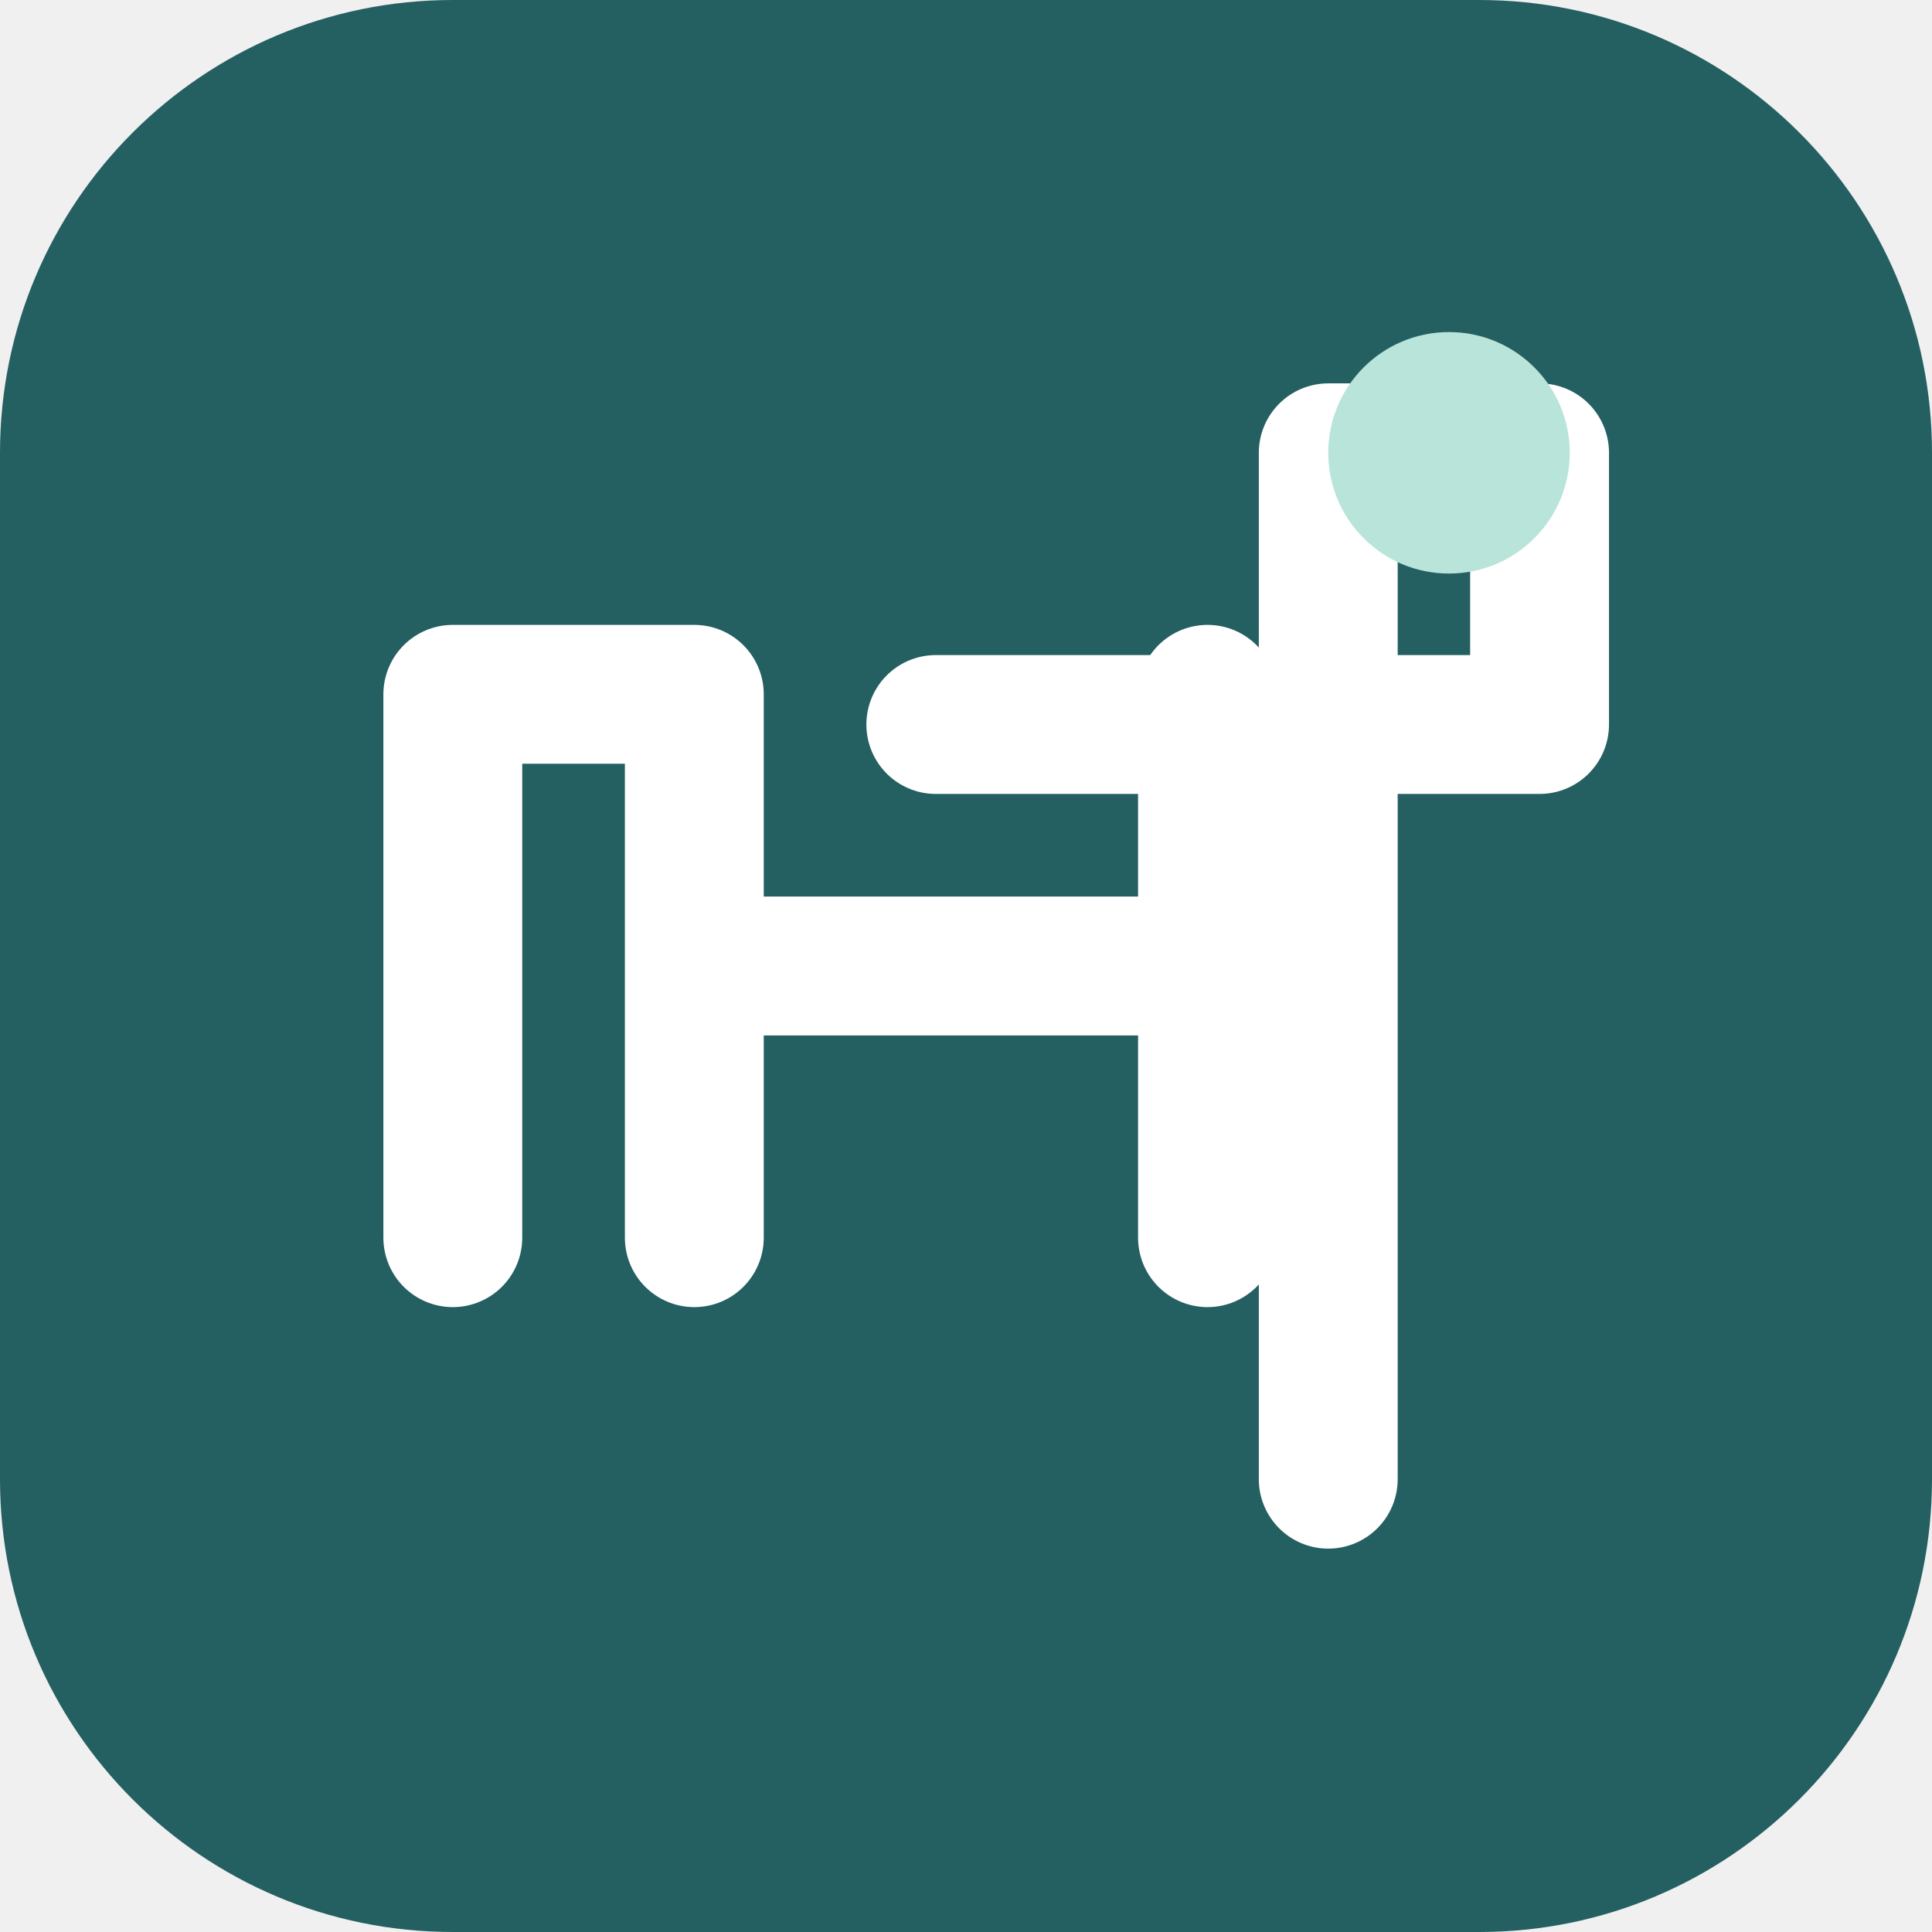
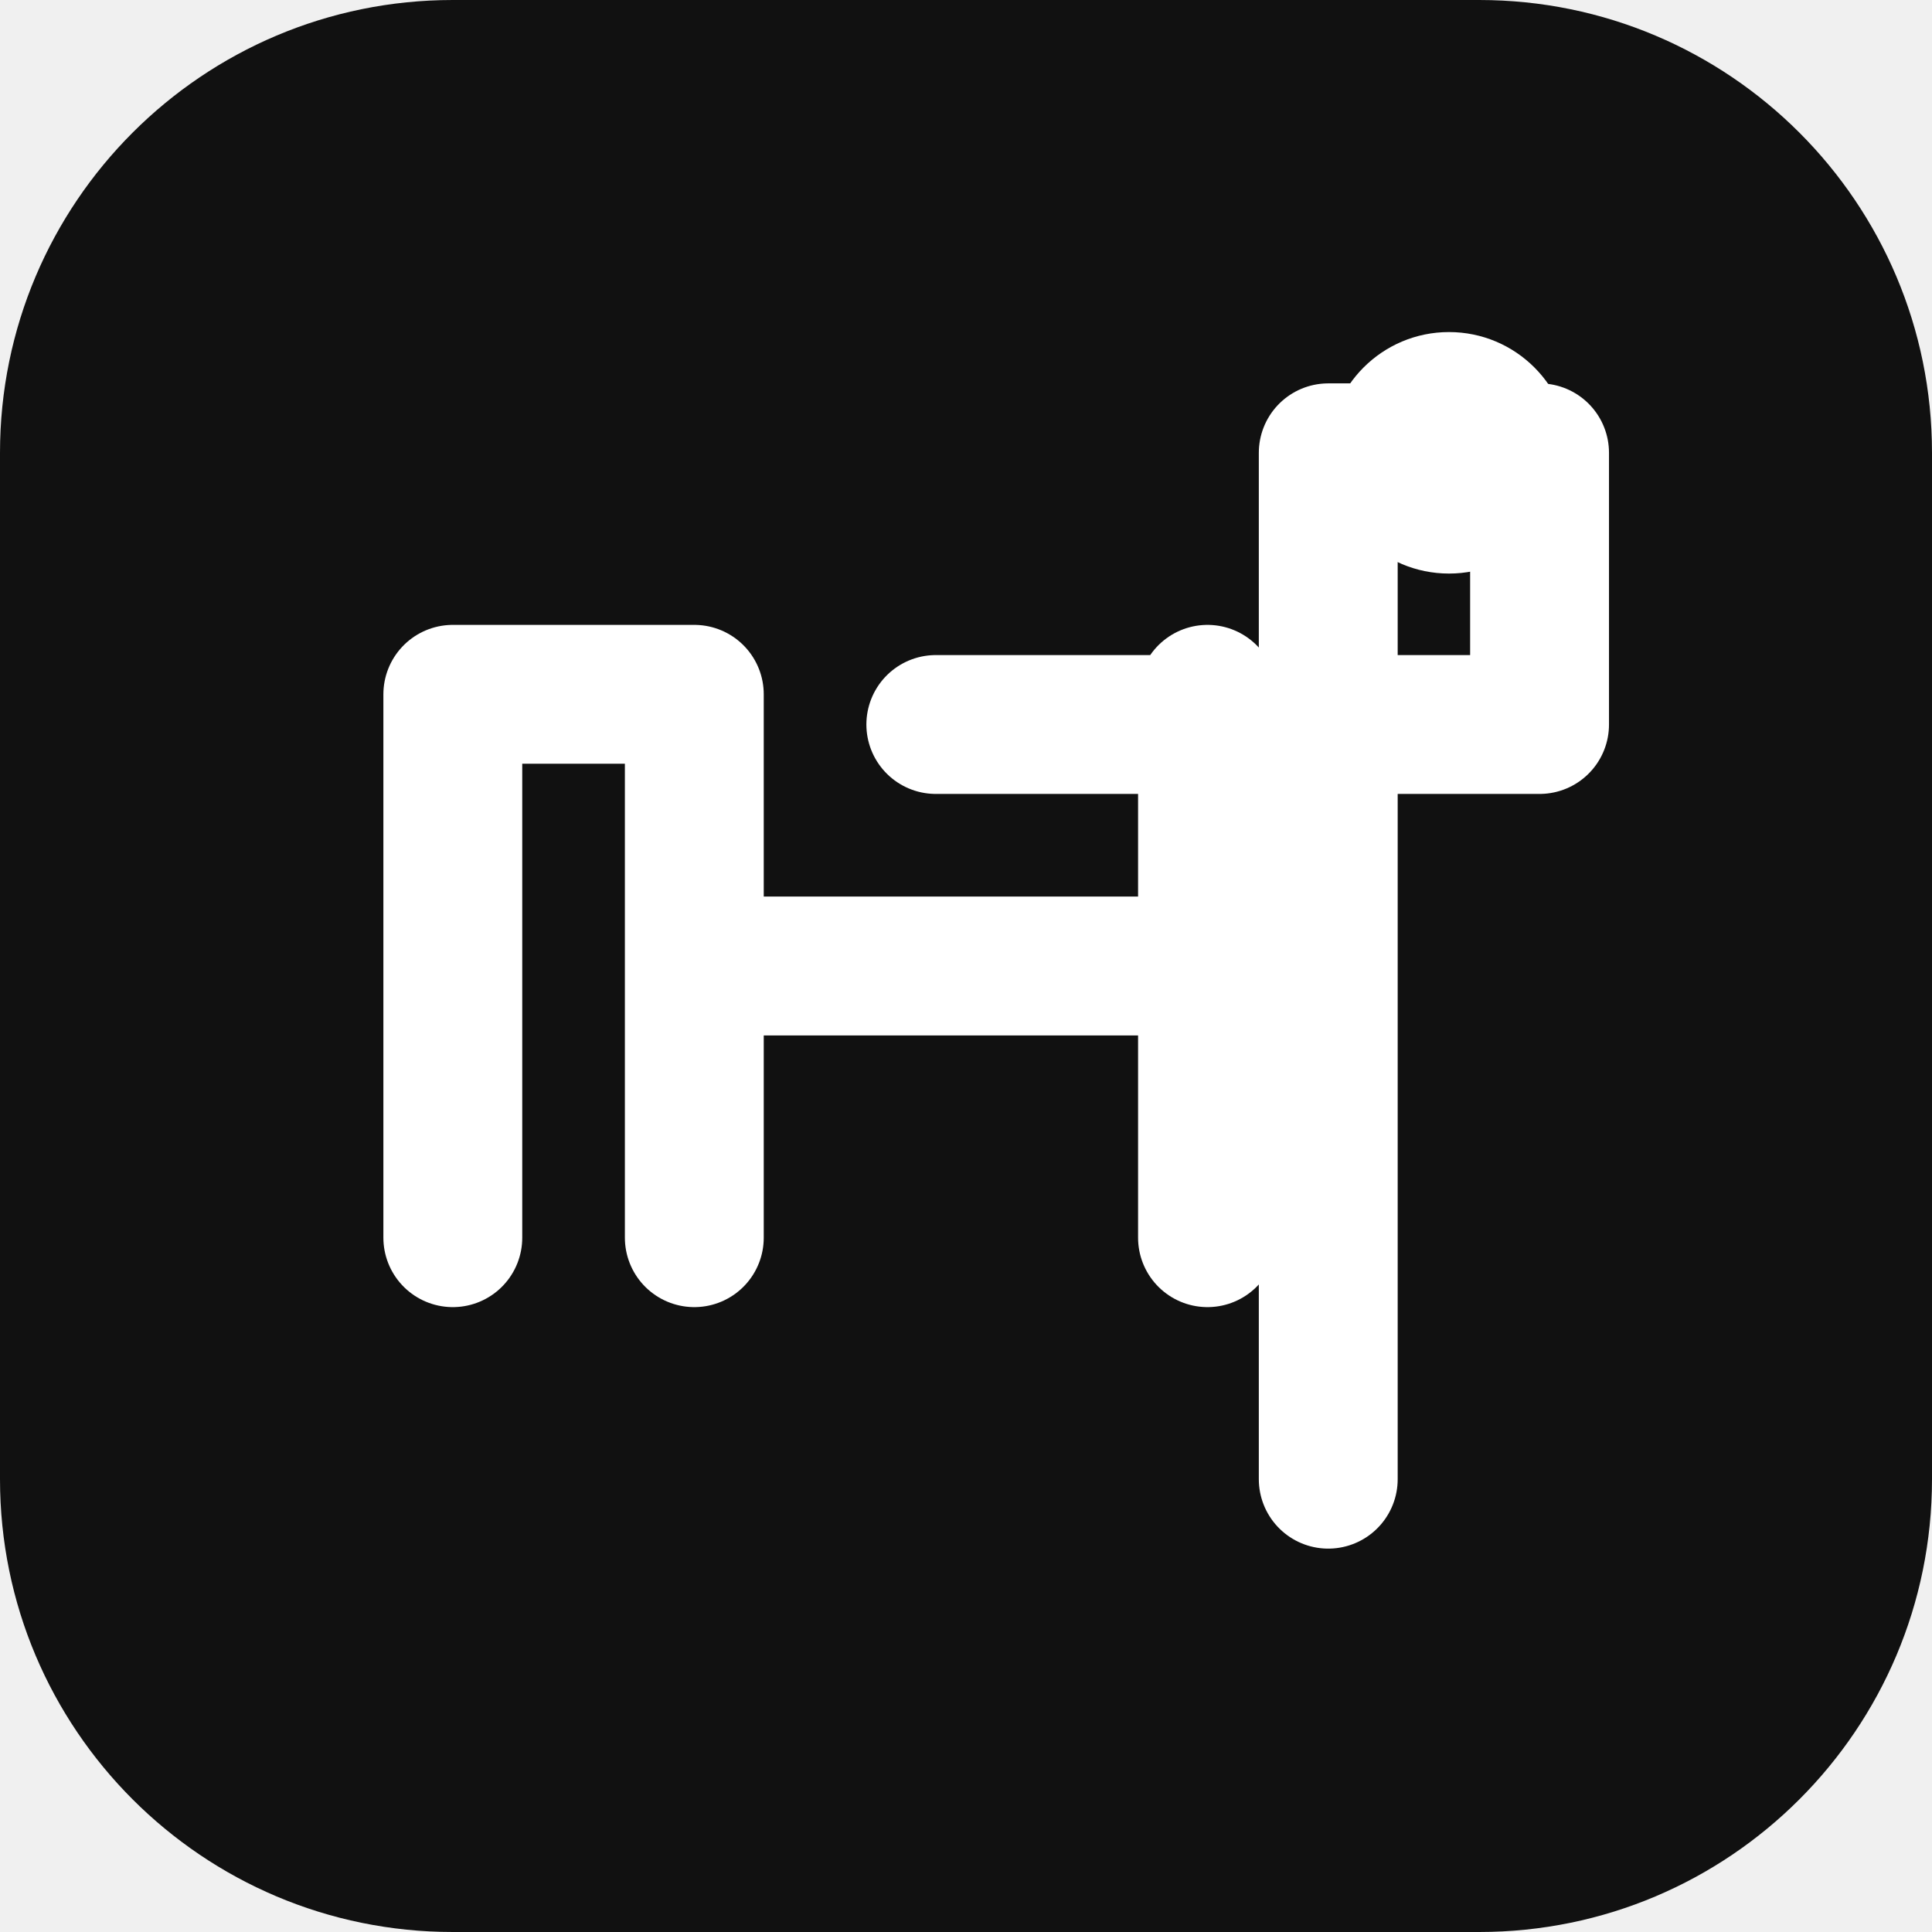
<svg xmlns="http://www.w3.org/2000/svg" viewBox="0 0 64 64">
-   <rect width="64" height="64" rx="15" fill="#245f61" />
+   <rect width="64" height="64" rx="15" fill="#111111" />
  <path d="M15 41V23h8v18m0-9h17m0-9v18m-9-17 13 0v-9h7v9h-7v25" fill="none" stroke="#fff" stroke-width="4.6" stroke-linecap="round" stroke-linejoin="round" />
-   <circle cx="48" cy="15" r="4" fill="#b9e4d9" />
+   <circle cx="48" cy="15" r="4" fill="#ffffff" />
</svg>
